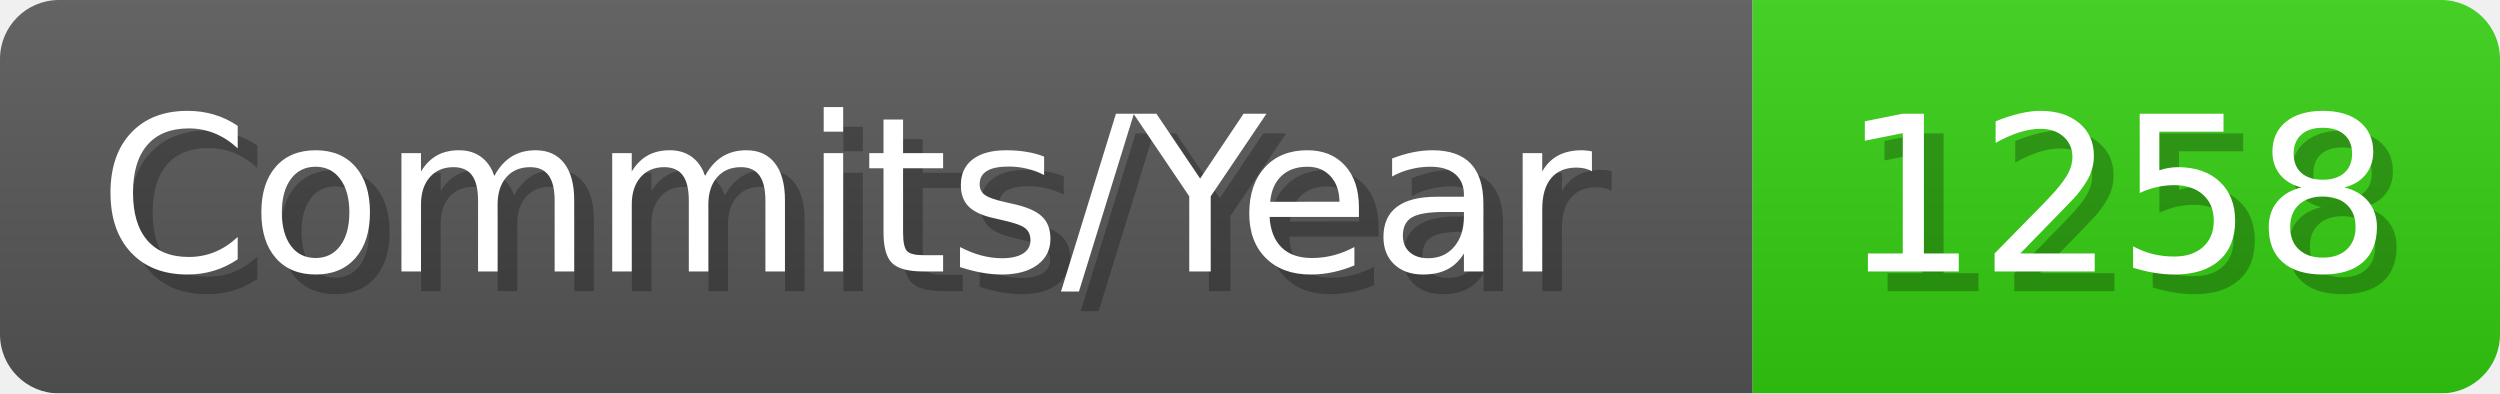
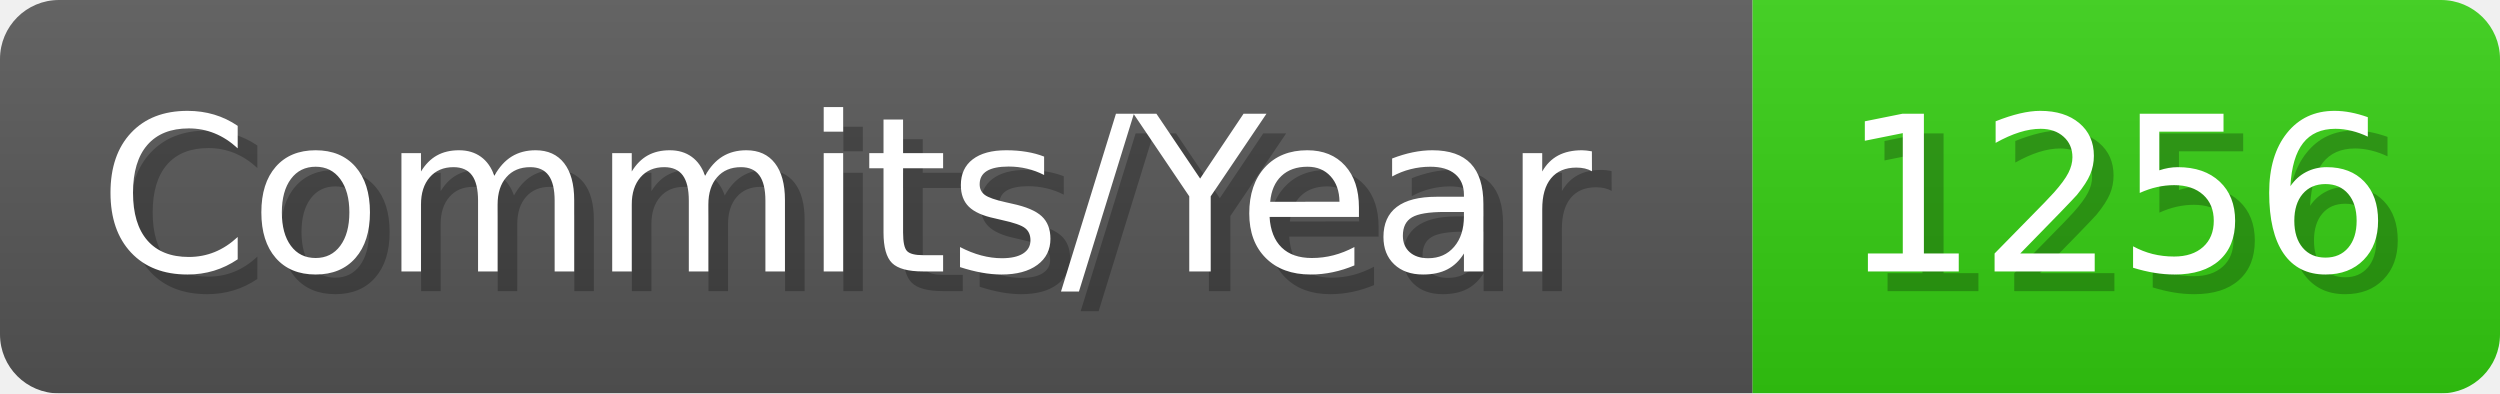
- <svg xmlns="http://www.w3.org/2000/svg" width="127.1" height="20" viewBox="0 0 1271 200" role="img" aria-label="Commits/Year: 1258">
+ <svg xmlns="http://www.w3.org/2000/svg" width="127.1" height="20" viewBox="0 0 1271 200" role="img" aria-label="Commits/Year: 1256">
  <linearGradient id="aUPdi" x2="0" y2="100%">
    <stop offset="0" stop-opacity=".1" stop-color="#EEE" />
    <stop offset="1" stop-opacity=".1" />
  </linearGradient>
  <mask id="WfAiQ">
    <rect width="1271" height="200" rx="30" fill="#FFF" />
  </mask>
  <g mask="url(#WfAiQ)">
    <rect width="891" height="200" fill="#555" />
    <rect width="380" height="200" fill="#3C1" x="891" />
    <rect width="1271" height="200" fill="url(#aUPdi)" />
  </g>
  <g aria-hidden="true" fill="#fff" text-anchor="start" font-family="Verdana,DejaVu Sans,sans-serif" font-size="110">
    <text x="60" y="148" textLength="791" fill="#000" opacity="0.25">Commits/Year</text>
    <text x="50" y="138" textLength="791">Commits/Year</text>
-     <text x="946" y="148" textLength="280" fill="#000" opacity="0.25">1258</text>
-     <text x="936" y="138" textLength="280">1258</text>
+     <text x="946" y="148" textLength="280" fill="#000" opacity="0.25">1256</text>
+     <text x="936" y="138" textLength="280">1256</text>
  </g>
</svg>
